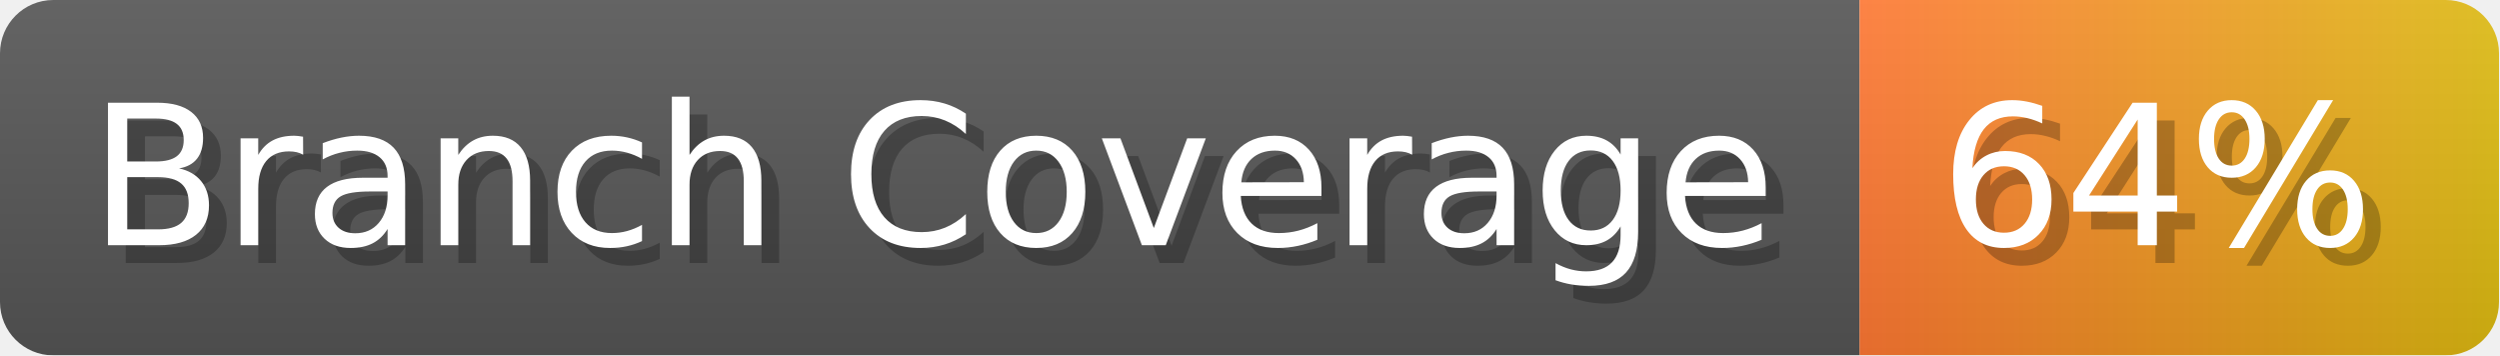
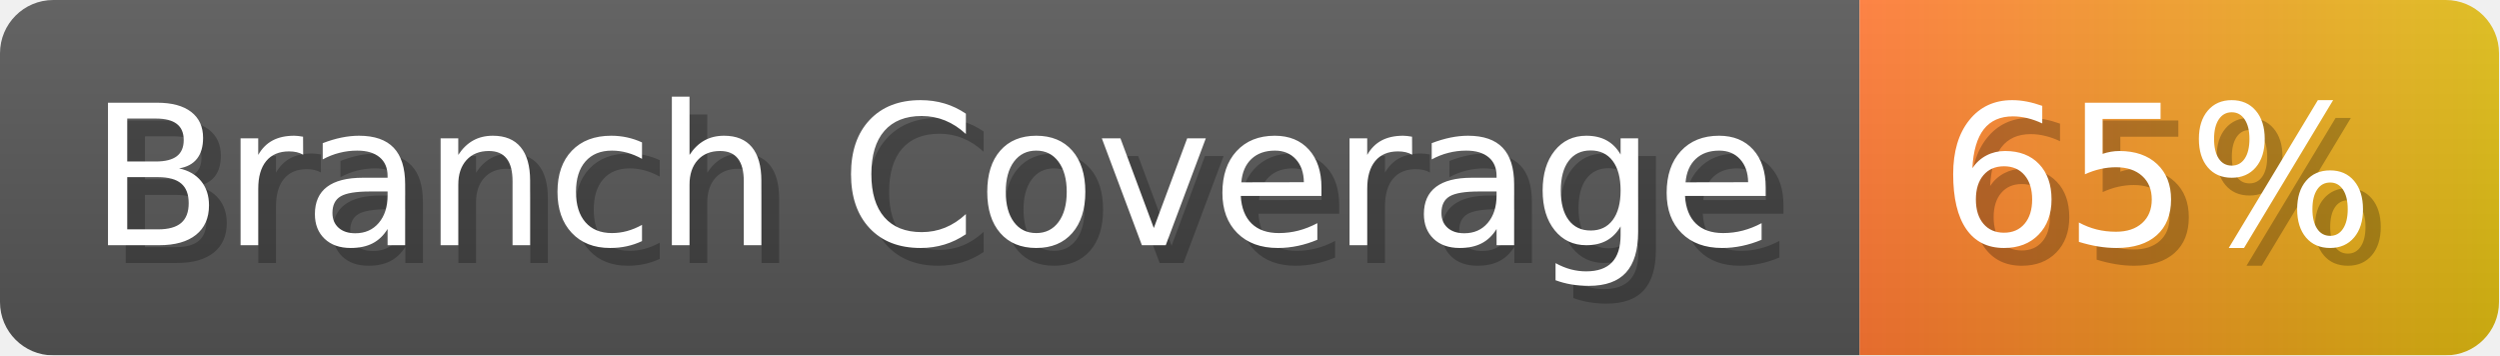
- <svg xmlns="http://www.w3.org/2000/svg" width="140.7" height="20" viewBox="0 0 1407 200" role="img" aria-label="Branch Coverage: 64%">
+ <svg xmlns="http://www.w3.org/2000/svg" width="140.7" height="20" viewBox="0 0 1407 200" role="img" aria-label="Branch Coverage: 65%">
  <linearGradient id="a" x2="0" y2="100%">
    <stop offset="0" stop-opacity=".1" stop-color="#EEE" />
    <stop offset="1" stop-opacity=".1" />
  </linearGradient>
  <mask id="m">
    <rect width="1407" height="200" rx="30" fill="#FFF" />
  </mask>
  <g mask="url(#m)">
    <rect width="1047" height="200" fill="#555" />
    <rect width="360" height="200" fill="url(#x)" x="1047" />
    <rect width="1407" height="200" fill="url(#a)" />
  </g>
  <g aria-hidden="true" fill="#fff" text-anchor="start" font-family="Verdana,DejaVu Sans,sans-serif" font-size="110">
    <text x="60" y="148" textLength="947" fill="#000" opacity="0.25">Branch Coverage</text>
    <text x="50" y="138" textLength="947">Branch Coverage</text>
-     <text x="1102" y="148" textLength="260" fill="#000" opacity="0.25">64%</text>
-     <text x="1092" y="138" textLength="260">64%</text>
+     <text x="1102" y="148" textLength="260" fill="#000" opacity="0.25">65%</text>
+     <text x="1092" y="138" textLength="260">65%</text>
  </g>
  <linearGradient id="x" x1="0%" y1="0%" x2="100%" y2="0%">
    <stop offset="0%" style="stop-color:#F73" />
    <stop offset="100%" style="stop-color:#DB1" />
  </linearGradient>
</svg>
